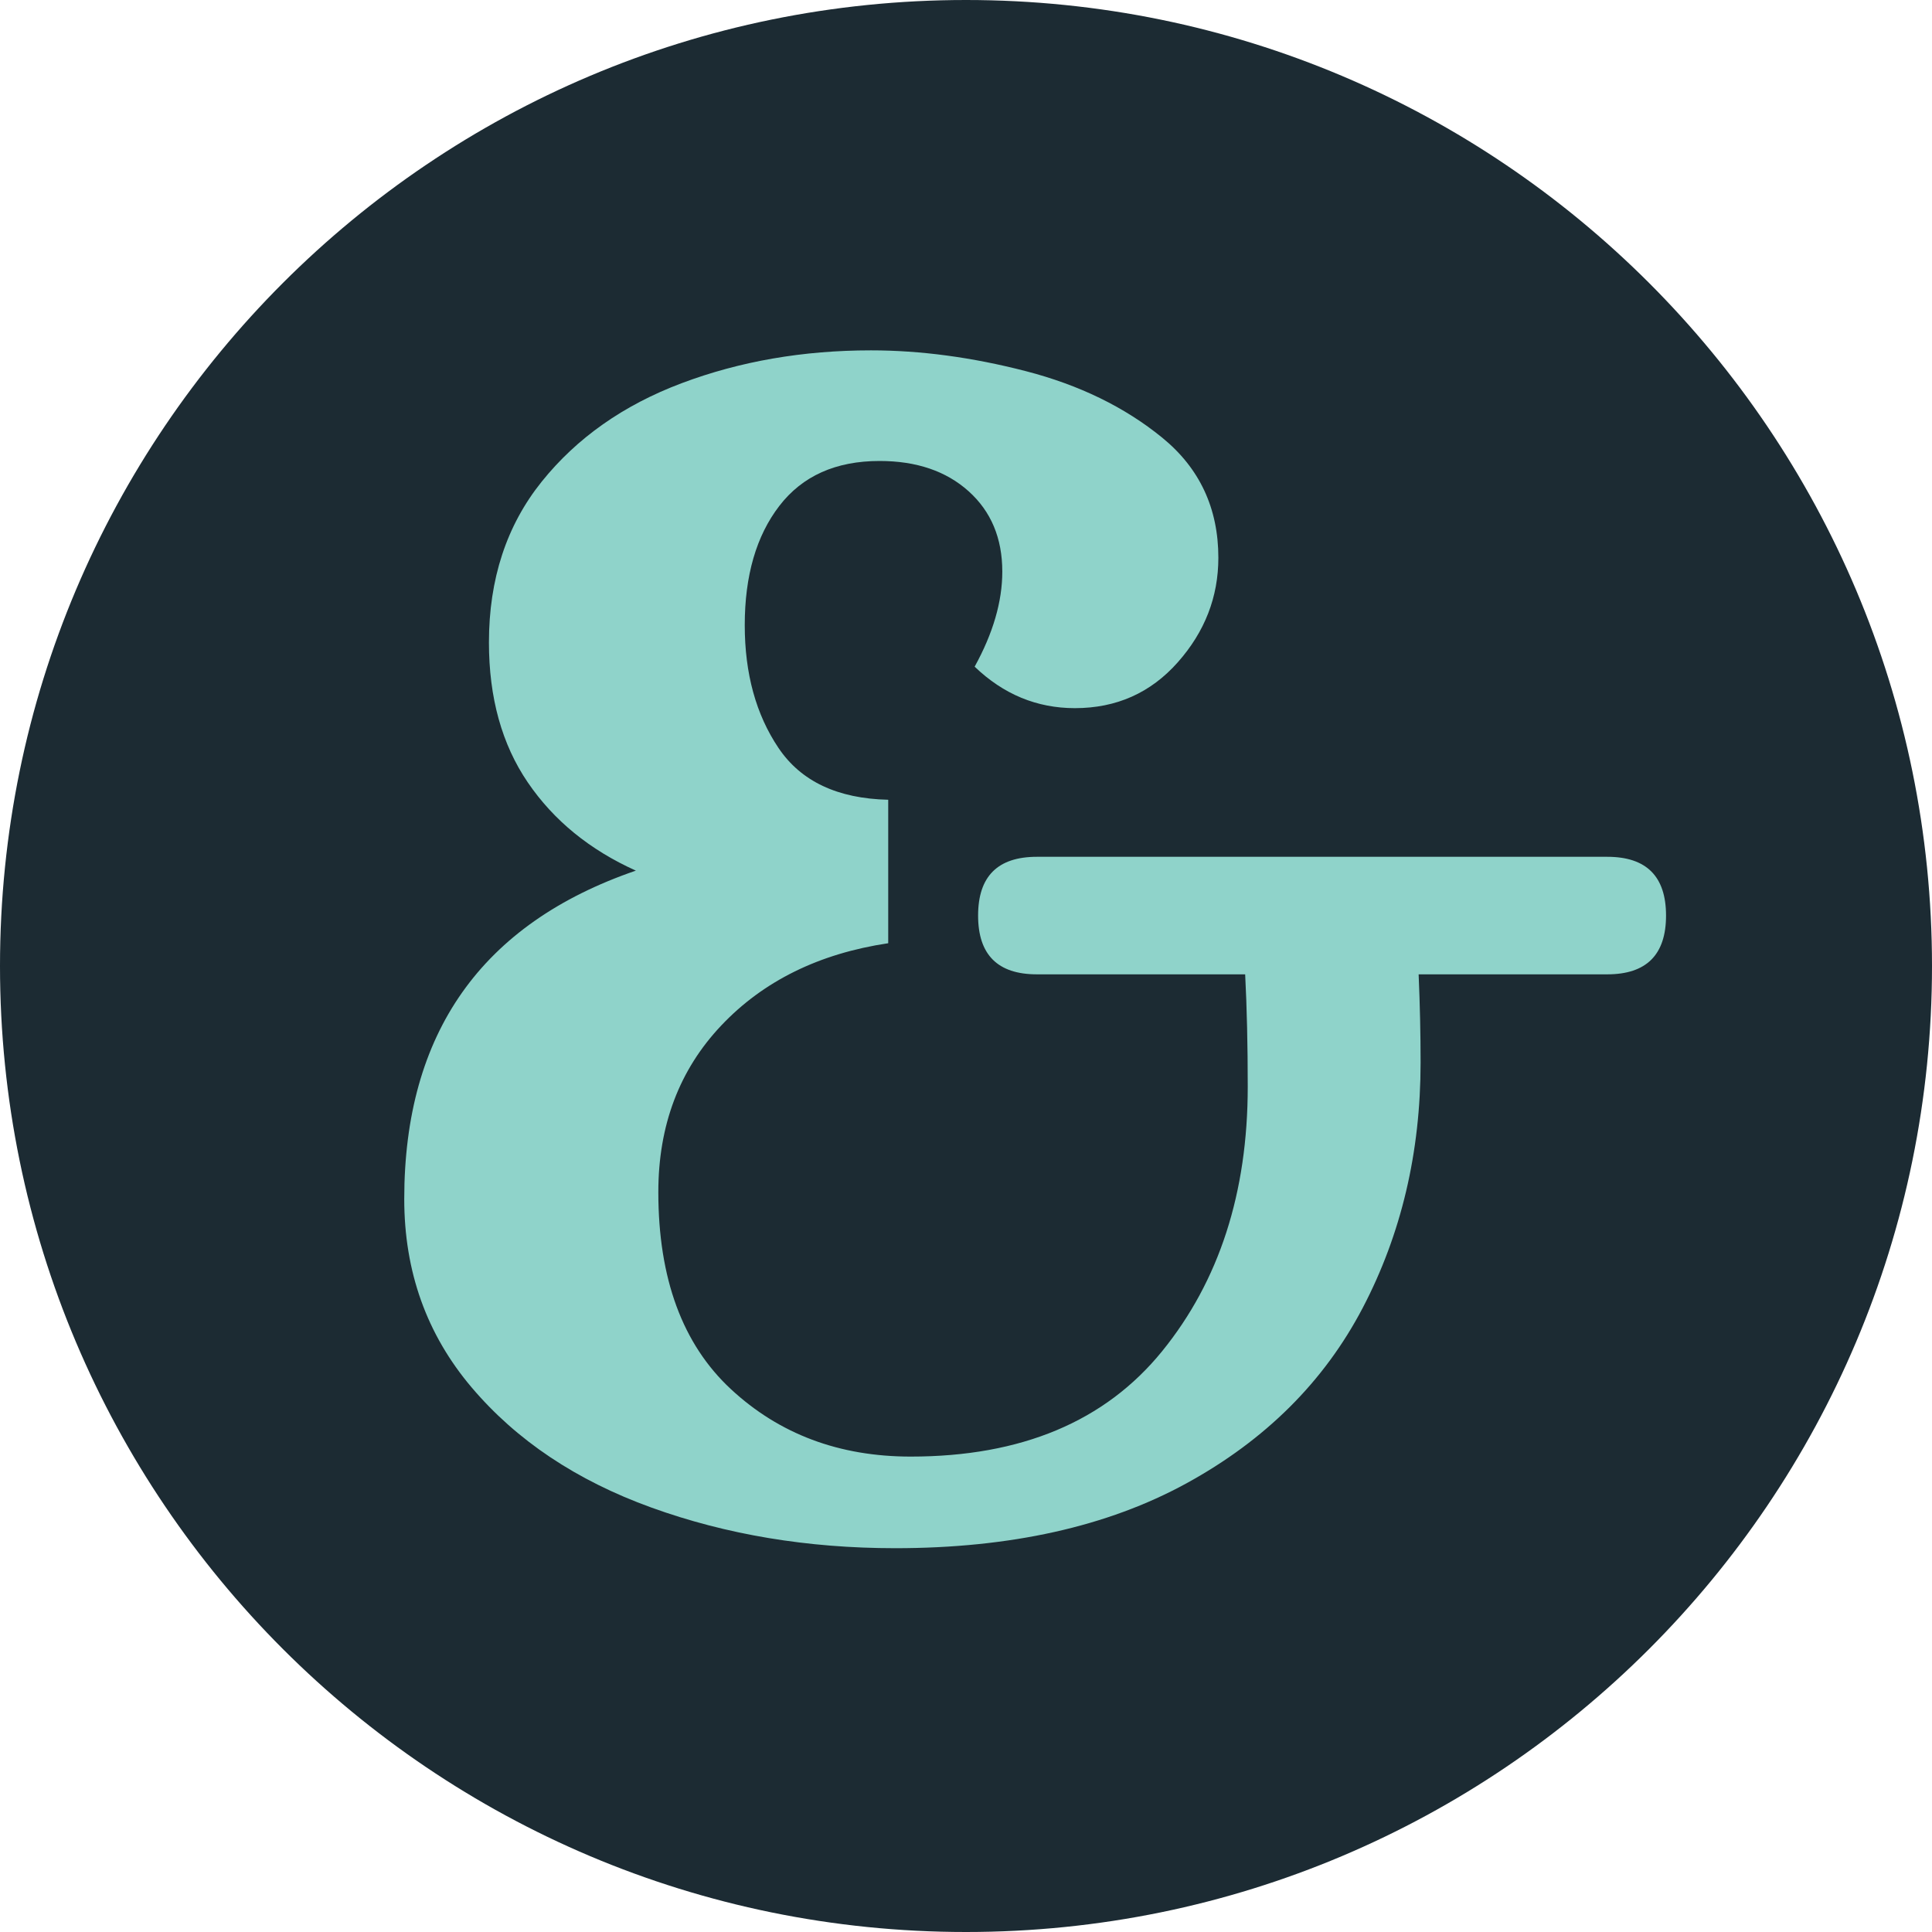
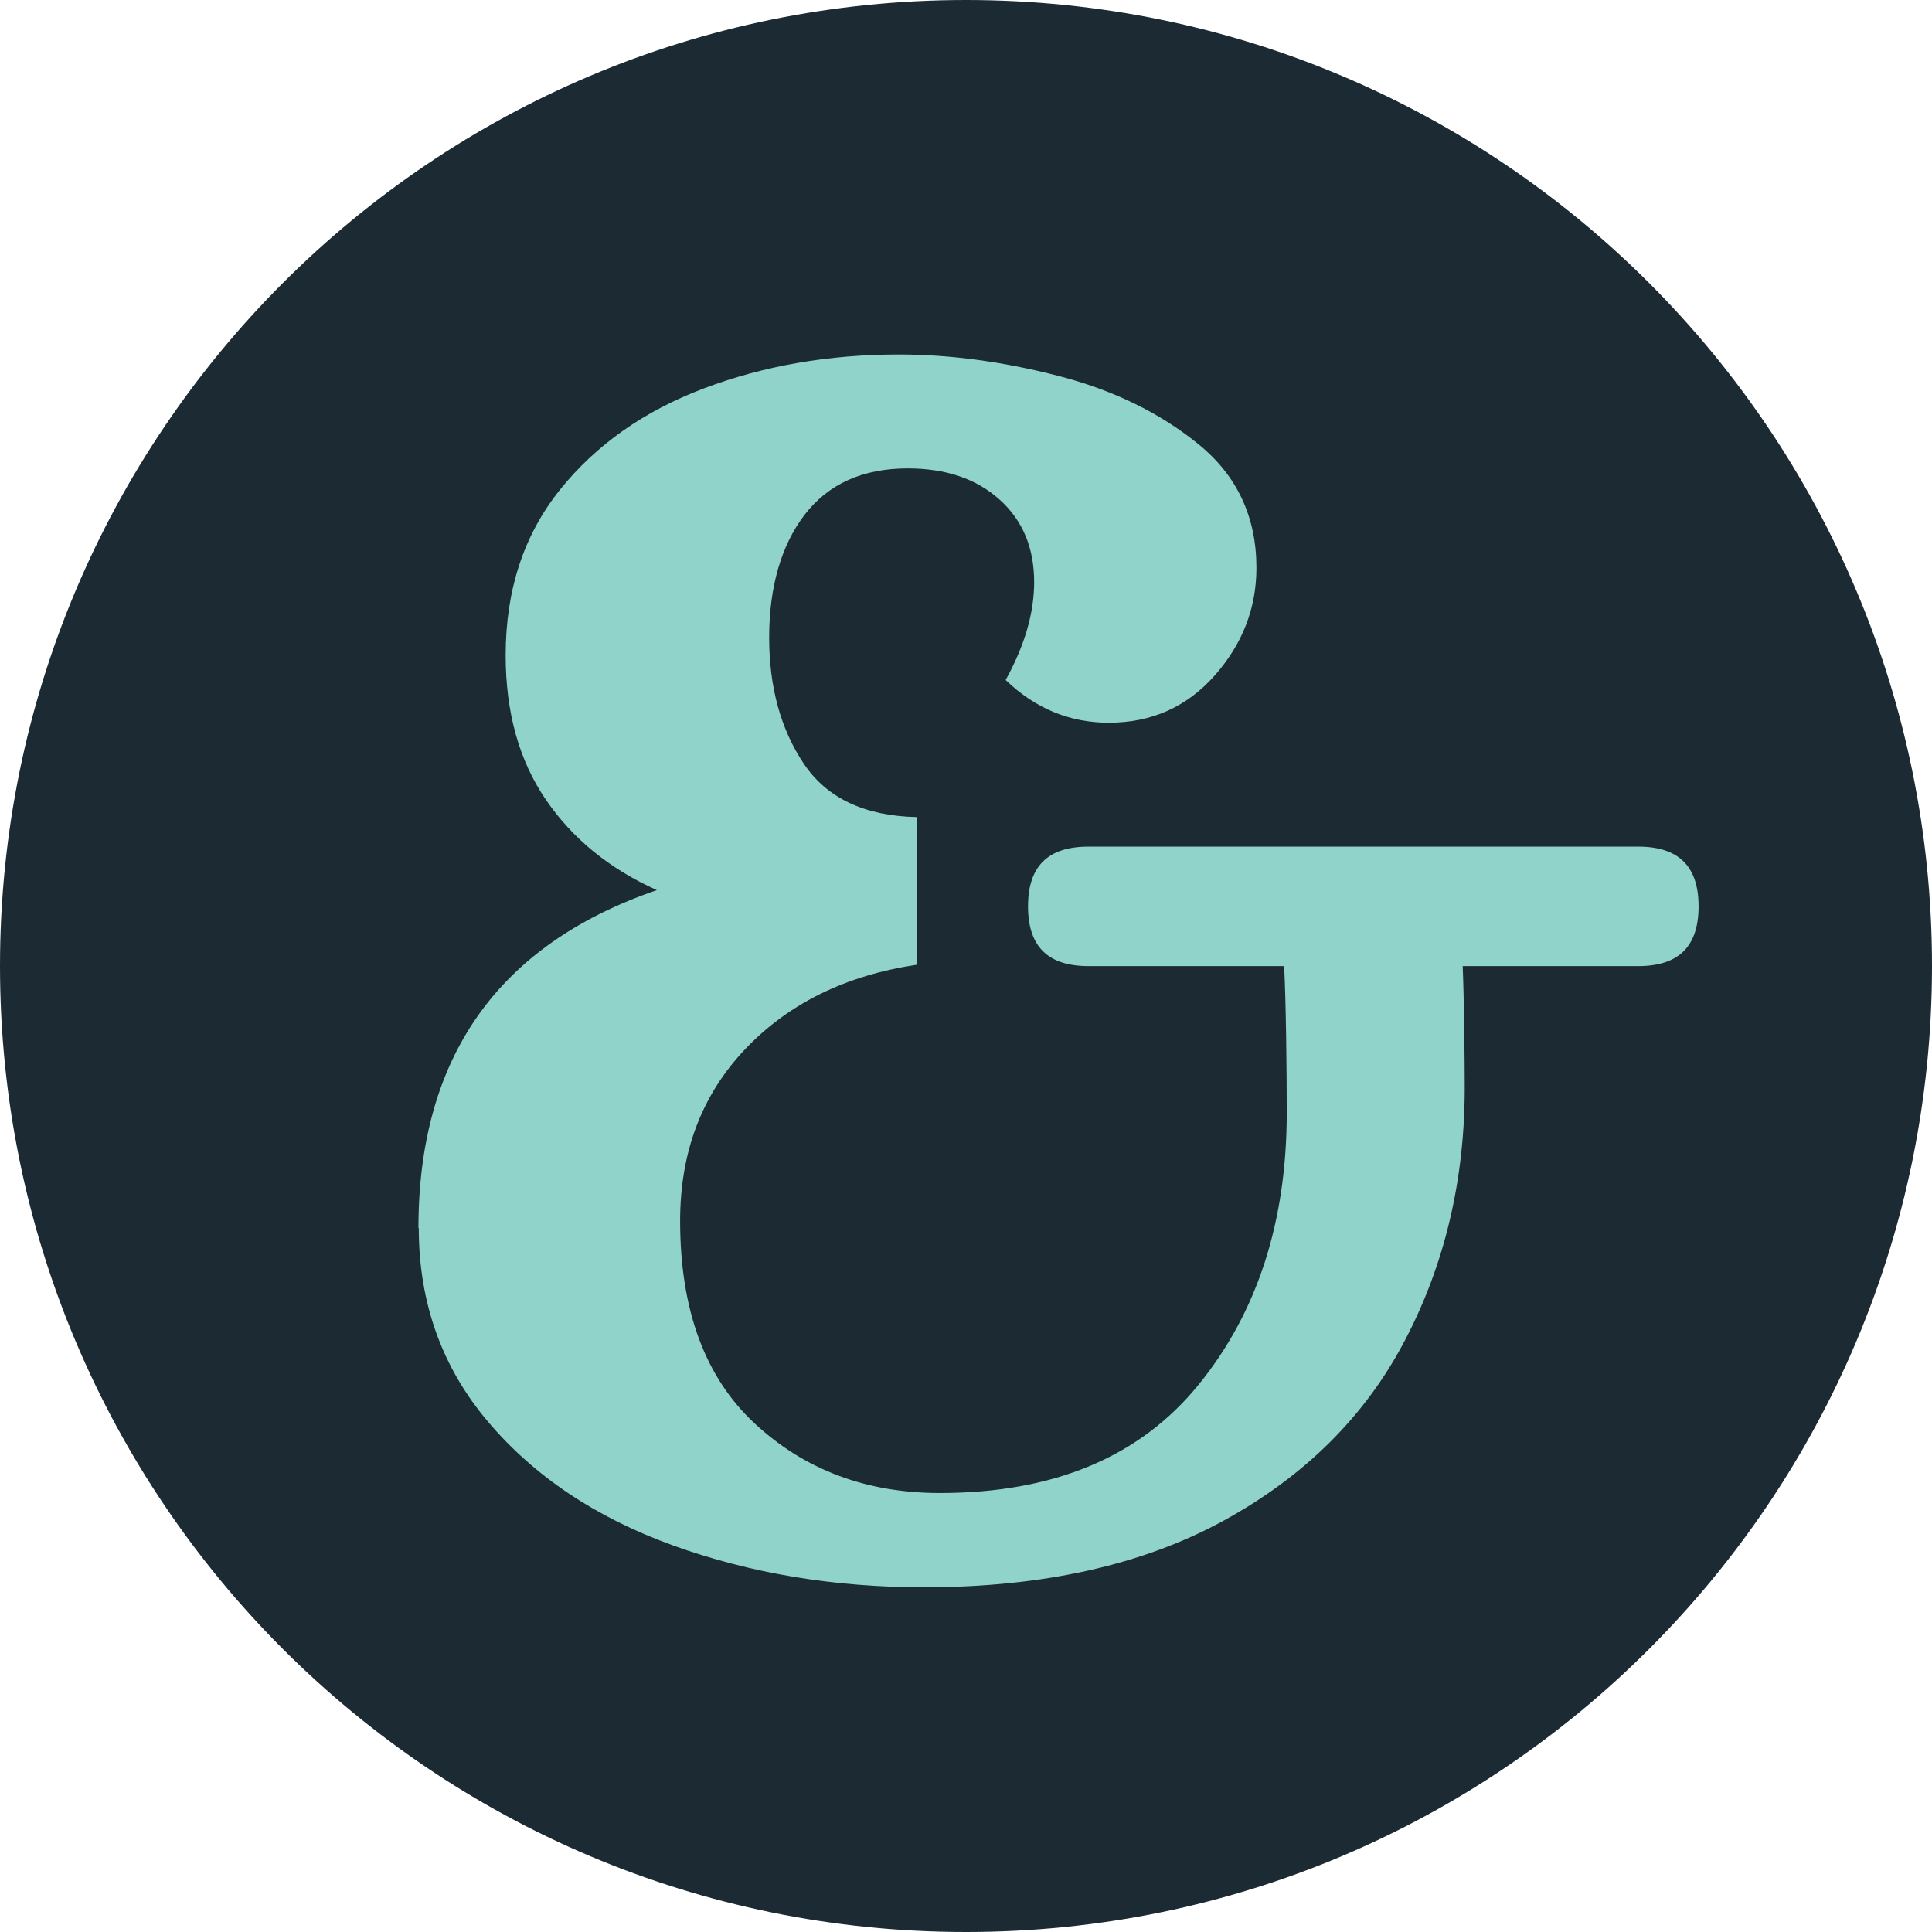
- <svg xmlns="http://www.w3.org/2000/svg" viewBox="0 0 100 100" width="200" height="200">
-   <circle cx="50" cy="50" r="50" fill="#1C2B33" />
-   <path transform="translate(50,49.0) scale(0.08946609,-0.08946609) translate(-357,-342)" d="M32.0 196.0Q32.0 133.0 71.0 87.0Q110.0 41.0 175.0 17.5Q240.0 -6.0 316.0 -6.0Q416.0 -6.0 484.5 31.5Q553.0 69.0 586.5 133.0Q620.0 197.0 620.0 275.0Q620.0 299.557 618.869 326.0H728.0Q762.0 326.0 762.0 360.0Q762.0 394.0 728.0 394.0H398.0Q364.0 394.0 364.0 360.0Q364.0 326.0 398.0 326.0H518.507Q520.0 297.046 520.0 261.0Q520.0 169.0 470.5 108.0Q421.0 47.0 325.0 47.0Q263.0 47.0 221.0 86.0Q179.0 125.0 179.0 200.0Q179.0 258.0 215.5 296.5Q252.0 335.0 312.0 344.0V427.0Q268.0 428.0 248.5 457.0Q229.0 486.0 229.0 528.0Q229.0 571.0 249.0 597.0Q269.0 623.0 307.0 623.0Q339.0 623.0 358.5 605.5Q378.0 588.0 378.0 559.0Q378.0 533.0 362.0 504.0Q387.0 480.0 420.0 480.0Q456.0 480.0 479.5 506.5Q503.0 533.0 503.0 567.0Q503.0 610.0 470.5 636.5Q438.0 663.0 391.5 675.0Q345.0 687.0 302.0 687.0Q243.0 687.0 192.5 668.0Q142.0 649.0 111.5 611.0Q81.0 573.0 81.0 518.0Q81.0 470.0 103.5 437.0Q126.0 404.0 166.0 386.0Q32.0 340.0 32.0 196.0Z" fill="#8FD3CA" />
+ <svg xmlns="http://www.w3.org/2000/svg" viewBox="56.70 56.70 170.10 170.10" width="340" height="340">
+   <circle cx="141.75" cy="141.75" r="85.05" fill="#1C2B33" />
+   <path d="M93.57,164.82c0,6.58,2.04,12.27,6.11,17.07,4.07,4.8,9.5,8.43,16.29,10.88,6.79,2.45,14.15,3.68,22.08,3.68,10.44,0,19.24-1.96,26.39-5.87,7.15-3.92,12.48-9.21,15.97-15.9,3.5-6.68,5.25-14.1,5.25-22.24,0-2.56-.06-7.92-.18-10.68h15.45c3.55,0,5.32-1.71,5.32-5.26s-1.77-5.26-5.32-5.26h-48.4c-3.55,0-5.32,1.71-5.32,5.26s1.77,5.26,5.32,5.26h17.23c.16,3.02.23,9.11.23,12.88,0,9.61-2.58,17.59-7.75,23.96-5.17,6.37-12.76,9.55-22.79,9.55-6.47,0-11.9-2.04-16.29-6.11-4.39-4.07-6.58-10.02-6.58-17.85,0-6.06,1.91-11.09,5.72-15.11s8.85-6.5,15.11-7.44v-13c-4.59-.1-7.91-1.67-9.94-4.7s-3.05-6.73-3.05-11.12,1.04-8.09,3.13-10.81c2.09-2.71,5.12-4.07,9.08-4.07,3.34,0,6.03.91,8.07,2.74s3.05,4.25,3.05,7.28c0,2.71-.84,5.59-2.51,8.61,2.61,2.51,5.64,3.76,9.08,3.76,3.76,0,6.86-1.38,9.32-4.15,2.45-2.77,3.68-5.93,3.68-9.48,0-4.49-1.7-8.12-5.09-10.88s-7.52-4.78-12.37-6.03-9.53-1.88-14.02-1.88c-6.16,0-11.88.99-17.15,2.98s-9.5,4.96-12.69,8.93c-3.18,3.97-4.78,8.82-4.78,14.57,0,5.01,1.17,9.24,3.52,12.69,2.35,3.45,5.61,6.11,9.79,7.99-13.99,4.8-20.99,14.72-20.99,29.76Z" fill="#8FD3CA" />
</svg>
